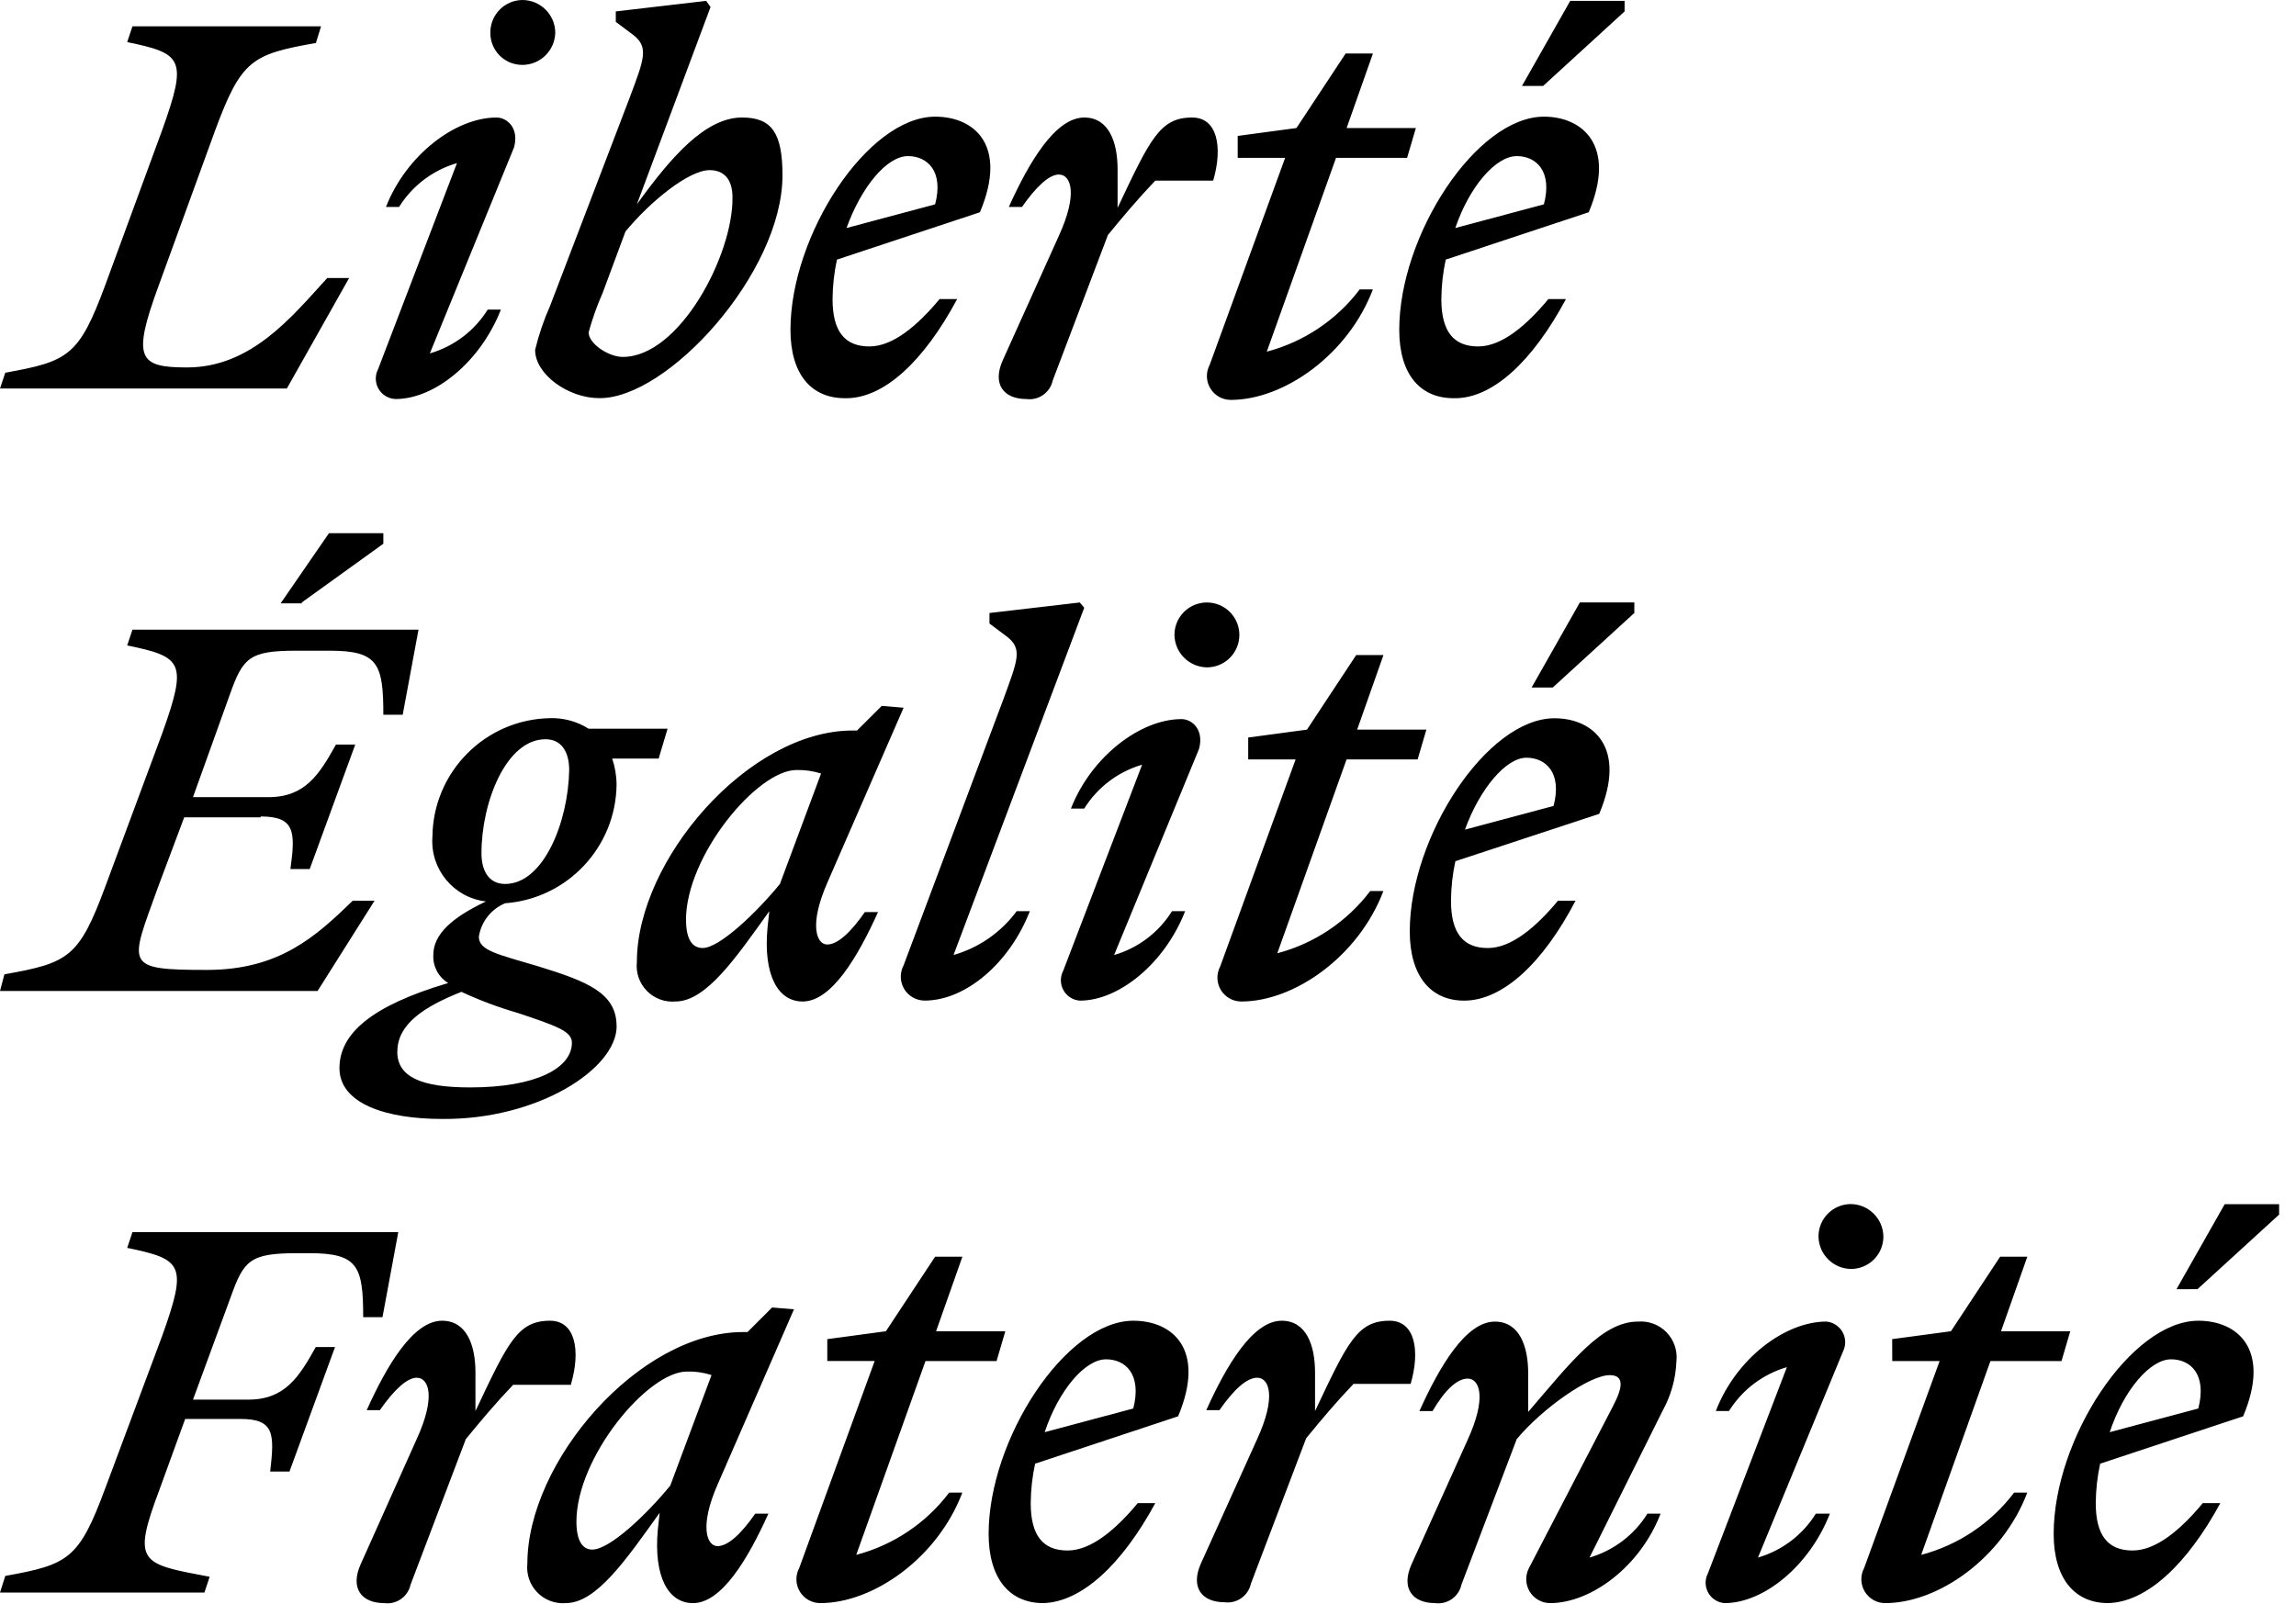
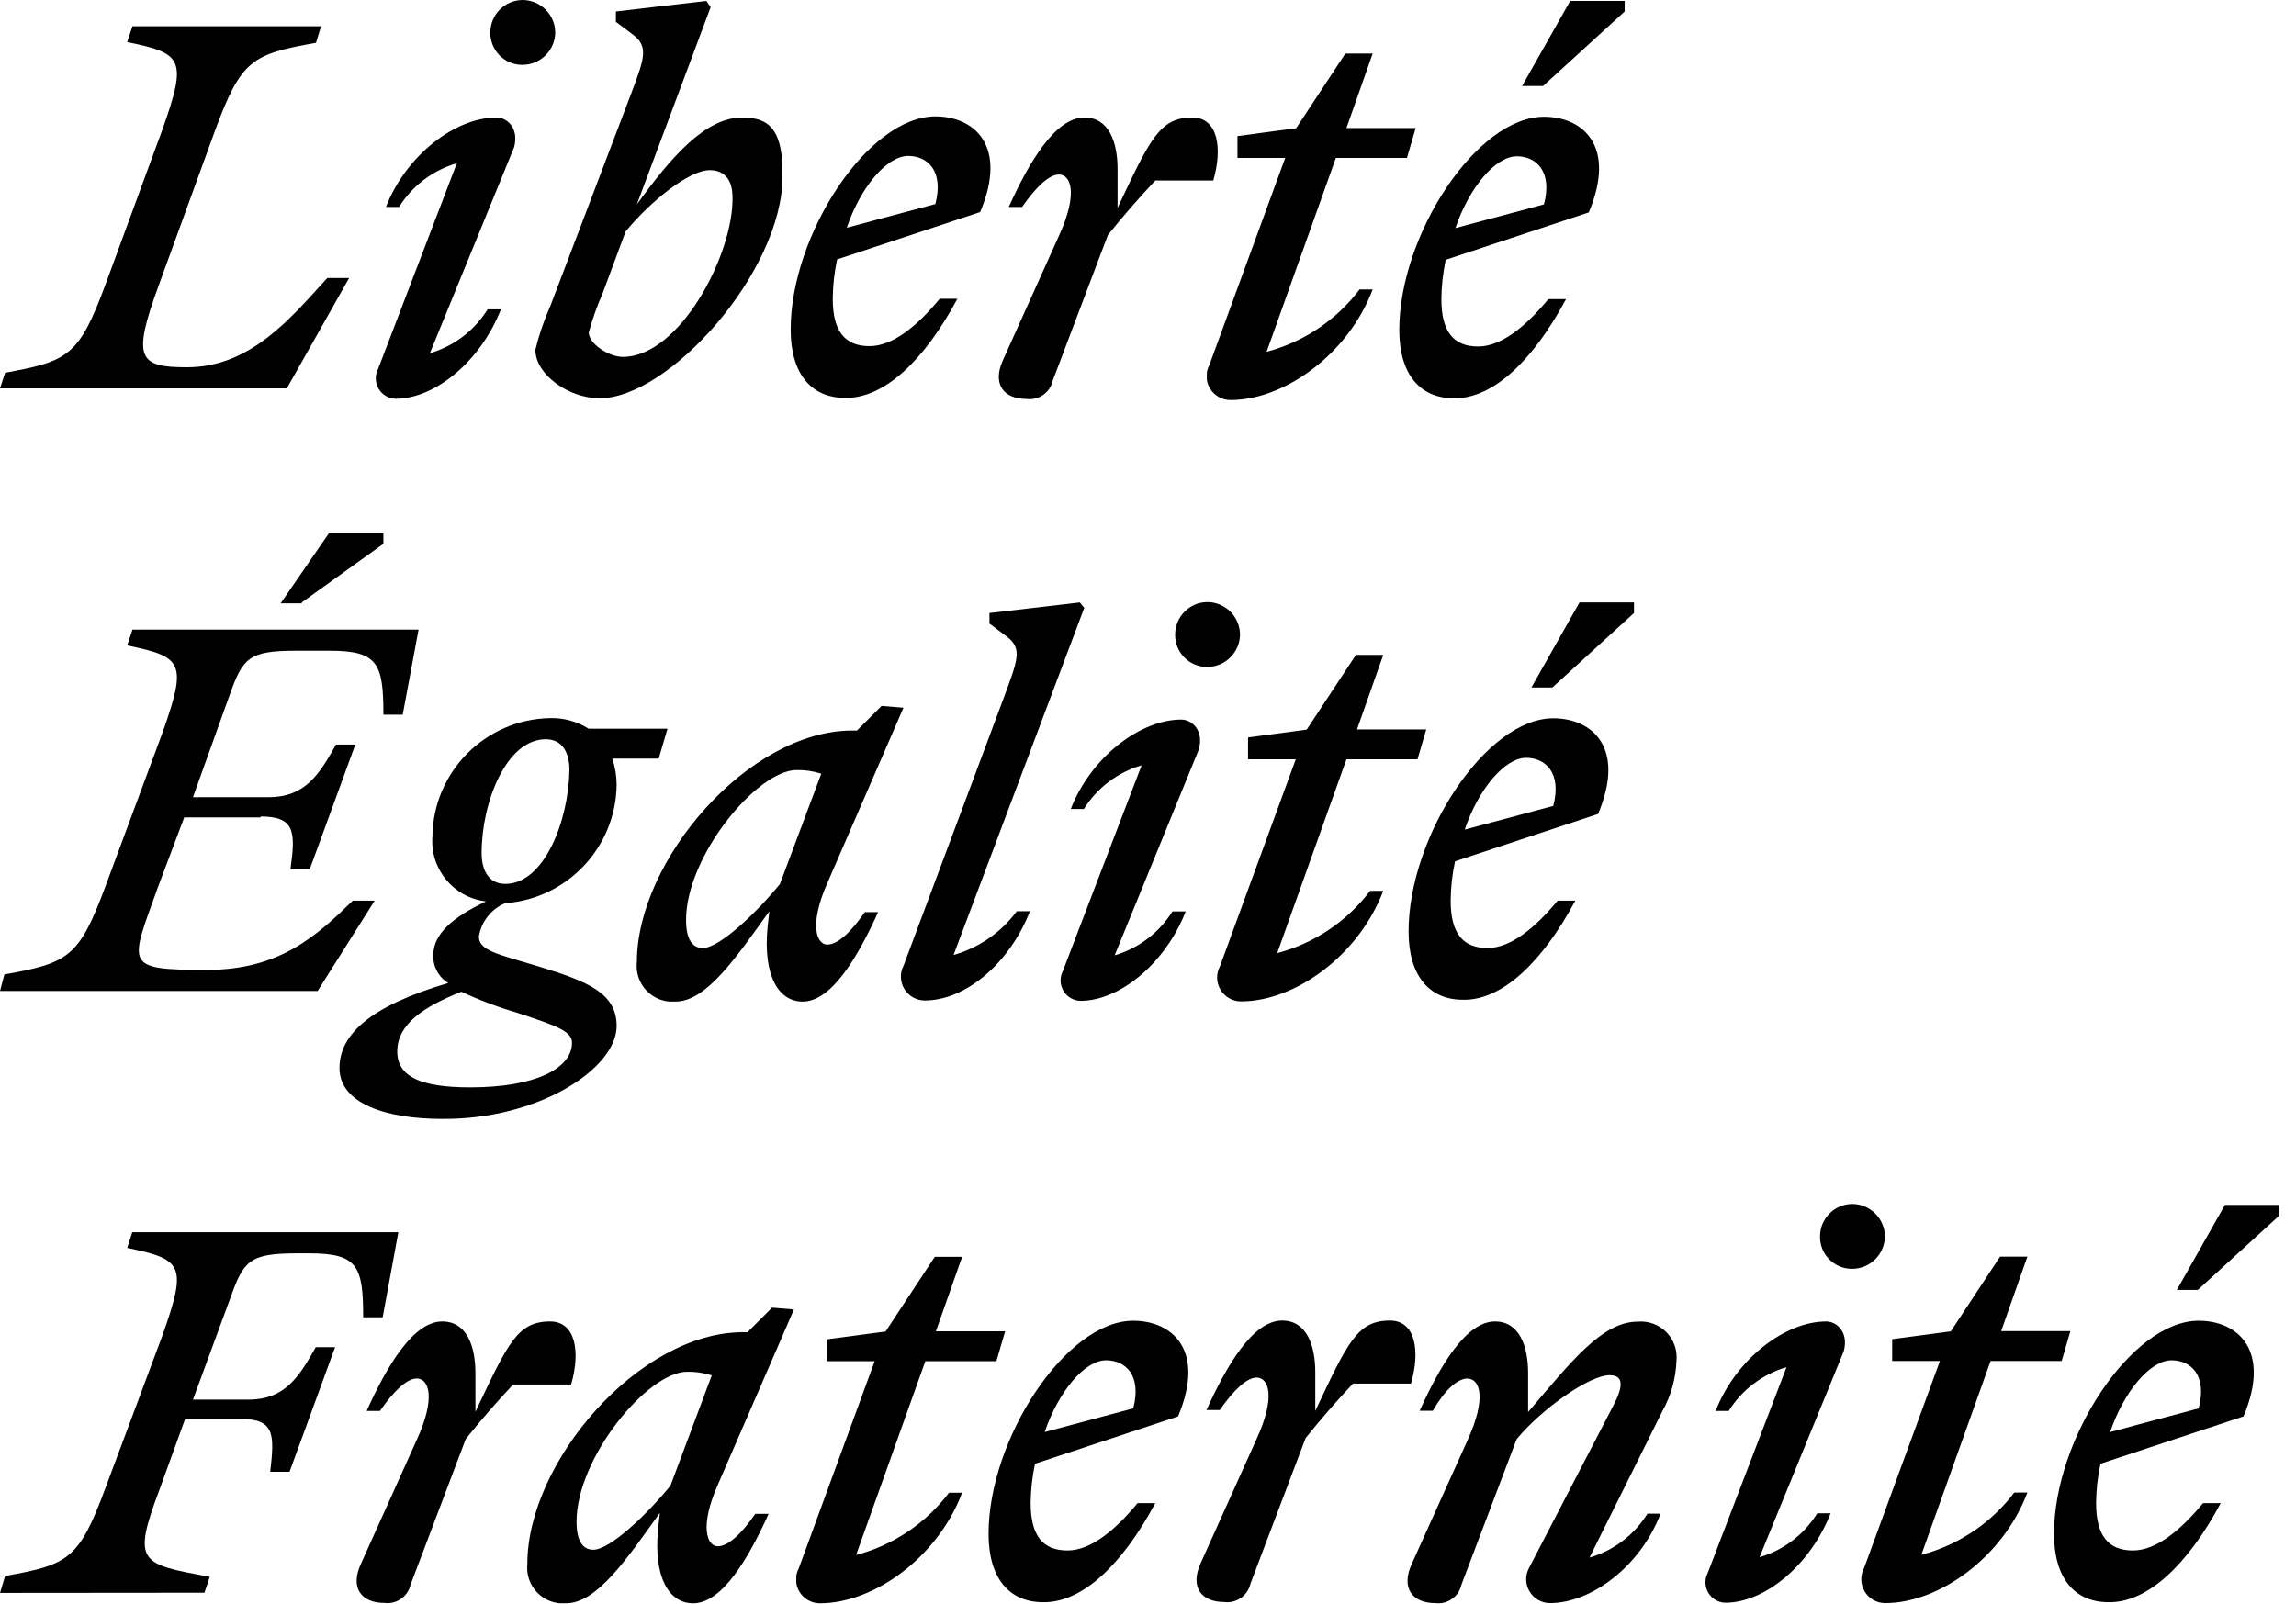
- <svg xmlns="http://www.w3.org/2000/svg" width="126" height="88" viewBox="0 0 126 88">
-   <path d="M119.147,74.617c1.059,0,1.974.818,1.492,2.7l-4.862,1.3c.77-2.311,2.214-4,3.37-4m2.7,7.895h-.963c-1.2,1.444-2.551,2.6-3.851,2.6-1.348,0-2.022-.818-2.022-2.6a10.665,10.665,0,0,1,.241-2.166l7.847-2.6c1.54-3.659-.289-5.247-2.455-5.247-3.707,0-7.943,6.5-7.943,11.7,0,2.455,1.155,3.8,2.985,3.8,2.118-.048,4.333-2.118,6.162-5.488m-1.252-11.746,4.477-4.092V66.1h-2.985l-2.648,4.67Zm-16.753,3.947h2.6L102.3,86.074A1.31,1.31,0,0,0,103.453,88c2.937,0,6.451-2.5,7.8-6.066h-.722a9.4,9.4,0,0,1-5.1,3.418l3.8-10.639h3.9l.481-1.637h-3.8l1.444-4.092h-1.492l-2.7,4.092-3.225.433Zm-2.7-.53a1.138,1.138,0,0,0-.915-1.637c-2.263,0-4.958,2.022-6.066,4.91h.722a5.577,5.577,0,0,1,3.177-2.407L93.729,86.363A1.12,1.12,0,0,0,94.643,88c2.166,0,4.67-2.07,5.777-4.91h-.77A5.577,5.577,0,0,1,96.473,85.5Zm.433-4.525a1.777,1.777,0,0,0,1.781-1.781,1.809,1.809,0,0,0-1.781-1.781,1.777,1.777,0,0,0-1.781,1.781,1.809,1.809,0,0,0,1.781,1.781M80.538,75.676c.674,0,1.059,1.059,0,3.37l-3.081,6.836c-.578,1.3.048,2.118,1.3,2.118A1.3,1.3,0,0,0,80.2,86.989L83.234,79c1.4-1.685,4-3.514,5.1-3.514.818,0,.722.674.193,1.685l-4.621,8.906A1.314,1.314,0,0,0,85.063,88c2.263,0,4.958-2.022,6.066-4.91h-.722A5.577,5.577,0,0,1,87.23,85.5l4-8.039A6.113,6.113,0,0,0,92,74.713a1.962,1.962,0,0,0-2.118-2.166c-1.974,0-3.659,2.214-6.018,4.958V75.387c0-1.492-.481-2.84-1.829-2.84-1.589,0-3.033,2.455-4.14,4.91h.722c.674-1.155,1.348-1.781,1.926-1.781m-3.129.289c.53-1.829.241-3.466-1.155-3.466-1.781,0-2.311,1.2-4.092,4.958V75.339c0-1.492-.481-2.84-1.829-2.84-1.589,0-3.033,2.455-4.14,4.91h.722c.77-1.107,1.492-1.781,2.07-1.781.674,0,1.059,1.059,0,3.37L65.9,85.834c-.578,1.3.048,2.118,1.3,2.118a1.3,1.3,0,0,0,1.444-1.011L71.68,78.95c.867-1.059,1.637-1.974,2.6-2.985ZM60.7,74.617c1.059,0,1.974.818,1.492,2.7l-4.862,1.3c.77-2.311,2.214-4,3.37-4m2.7,7.895h-.963c-1.2,1.444-2.551,2.6-3.851,2.6-1.348,0-2.022-.818-2.022-2.6a10.665,10.665,0,0,1,.241-2.166l7.847-2.6c1.54-3.659-.289-5.247-2.455-5.247-3.707,0-7.943,6.5-7.943,11.7,0,2.455,1.155,3.8,2.985,3.8,2.118-.048,4.333-2.118,6.162-5.488m-18-7.8H48l-4.14,11.361A1.31,1.31,0,0,0,45.011,88c2.937,0,6.451-2.5,7.8-6.066h-.722a9.4,9.4,0,0,1-5.1,3.418l3.8-10.639h3.9l.481-1.637h-3.8l1.444-4.092H51.317l-2.7,4.092L45.4,73.51v1.2Zm-13.768,8.81c0-3.514,3.9-8.232,6.066-8.232a3.969,3.969,0,0,1,1.348.193l-2.263,6.066c-1.3,1.589-3.322,3.514-4.284,3.514-.53,0-.867-.481-.867-1.54m11.939-11.65-1.2-.1-1.348,1.348h-.241c-5.729,0-11.842,7.125-11.842,12.709A1.962,1.962,0,0,0,31.05,88c1.685,0,3.322-2.407,5.151-4.958l-.1.915c-.241,2.6.578,4.044,1.926,4.044,1.589,0,3.033-2.455,4.14-4.91h-.722c-.77,1.107-1.492,1.781-2.07,1.781s-1.011-1.059,0-3.37ZM31.339,75.965c.53-1.829.241-3.466-1.155-3.466-1.781,0-2.311,1.2-4.092,4.958V75.339c0-1.492-.481-2.84-1.829-2.84-1.589,0-3.033,2.455-4.14,4.91h.722c.77-1.107,1.492-1.781,2.022-1.781.674,0,1.059,1.059,0,3.37l-3.081,6.884c-.578,1.3.048,2.118,1.3,2.118a1.3,1.3,0,0,0,1.444-1.011L25.562,79c.867-1.059,1.637-1.974,2.6-2.985h3.177ZM11.217,87.422l.289-.867c-3.8-.722-4.284-.722-2.744-4.814l1.4-3.851H13.19c1.877,0,1.877.818,1.637,2.888h1.059l2.5-6.836H17.33c-.915,1.637-1.685,2.888-3.707,2.888H10.591l2.07-5.632c.722-2.022,1.059-2.407,3.659-2.407h.674c2.648,0,2.937.722,2.937,3.514h1.059l.867-4.67H7.269L6.98,68.5c3.033.626,3.322.915,1.926,4.814L5.777,81.694c-1.444,3.9-2.022,4.188-5.488,4.814L0,87.422Z" />
-   <path d="M83.764,41.593c1.059,0,1.974.818,1.492,2.648l-4.862,1.3c.818-2.263,2.263-3.947,3.37-3.947m2.7,7.847H85.5c-1.2,1.444-2.551,2.6-3.851,2.6-1.348,0-2.022-.818-2.022-2.6a10.665,10.665,0,0,1,.241-2.166l7.895-2.6c1.54-3.659-.337-5.247-2.455-5.247-3.707,0-7.943,6.5-7.943,11.7,0,2.455,1.155,3.8,2.985,3.8,2.118,0,4.333-2.07,6.114-5.488m-1.252-11.7,4.477-4.092v-.578H86.7l-2.648,4.67ZM68.5,41.689h2.6L66.963,53.05a1.31,1.31,0,0,0,1.155,1.926c2.937,0,6.451-2.5,7.8-6.066h-.722a9.4,9.4,0,0,1-5.1,3.418l3.8-10.639h3.9l.481-1.637h-3.8l1.444-4.092H74.424l-2.7,4.092-3.225.433v1.2Zm-2.7-.578c.289-1.059-.385-1.637-.963-1.637-2.263,0-4.958,2.07-6.066,4.91H59.5a5.577,5.577,0,0,1,3.177-2.407L58.346,53.291a1.12,1.12,0,0,0,.915,1.637c2.166,0,4.67-2.07,5.777-4.91h-.722a5.577,5.577,0,0,1-3.177,2.407Zm.433-4.477a1.781,1.781,0,0,0,0-3.562,1.777,1.777,0,0,0-1.781,1.781,1.809,1.809,0,0,0,1.781,1.781M52.328,52.424,59.5,33.361l-.241-.289L54.3,33.65v.578l.963.722c.867.674.578,1.3-.193,3.418L49.584,53a1.314,1.314,0,0,0,1.155,1.926c2.263,0,4.67-2.07,5.777-4.91h-.722a6.542,6.542,0,0,1-3.466,2.407M37.645,50.5c0-3.514,3.9-8.232,6.066-8.232a4.153,4.153,0,0,1,1.348.193L42.8,48.525c-1.3,1.589-3.322,3.514-4.236,3.514-.578,0-.915-.481-.915-1.54m11.939-11.65-1.2-.1L47.033,40.1h-.241c-5.729,0-11.842,7.125-11.842,12.709a1.962,1.962,0,0,0,2.118,2.166c1.685,0,3.322-2.407,5.151-4.958l-.1.915c-.241,2.6.578,4.044,1.926,4.044,1.589,0,3.033-2.455,4.14-4.91h-.722c-.77,1.107-1.492,1.781-2.07,1.781s-1.011-1.059,0-3.37ZM21.807,57.72c0-1.492,1.444-2.455,3.514-3.274A21.541,21.541,0,0,0,28.4,55.6c2.166.722,2.985,1.011,2.985,1.637,0,1.4-1.974,2.455-5.584,2.455-2.7,0-4-.578-4-1.974m5.921-9.195c-.963,0-1.3-.818-1.3-1.685,0-2.792,1.348-6.258,3.514-6.258.963,0,1.3.818,1.3,1.685-.048,2.84-1.4,6.258-3.514,6.258m6.114,7.8c0-1.829-1.637-2.455-4.284-3.274-2.263-.674-3.274-.867-3.274-1.637a2.387,2.387,0,0,1,1.444-1.829,6.606,6.606,0,0,0,6.114-6.5,4.538,4.538,0,0,0-.241-1.444h2.551L36.635,40H32.3a3.769,3.769,0,0,0-2.118-.578,6.575,6.575,0,0,0-6.451,6.5,3.331,3.331,0,0,0,2.937,3.562c-1.829.867-2.888,1.781-2.888,2.937a1.692,1.692,0,0,0,.818,1.54c-4.236,1.252-5.969,2.792-5.969,4.67,0,1.974,2.6,2.792,5.632,2.792,5.247.048,9.58-2.744,9.58-5.1M14.3,44.818c1.877,0,1.926.818,1.637,2.888h1.059l2.5-6.836H18.438c-.915,1.637-1.685,2.888-3.707,2.888h-4.14l2.022-5.632c.722-2.022,1.059-2.407,3.659-2.407H18.1c2.648,0,2.937.722,2.937,3.514H22.1l.867-4.67H7.269l-.289.867c3.033.626,3.322.915,1.926,4.814L5.777,48.67c-1.444,3.9-2.022,4.188-5.536,4.814L0,54.4H17.427l3.129-4.958h-1.2c-2.022,1.974-4.044,3.8-7.991,3.8-4.621,0-4.236-.241-2.7-4.525l1.444-3.851H14.3ZM16.56,33.072l4.477-3.225v-.578H18.053L15.4,33.12H16.56Z" />
-   <path d="M83.234,8.569c1.059,0,1.974.818,1.492,2.648l-4.862,1.3c.77-2.263,2.214-3.947,3.37-3.947m2.7,7.847h-.963c-1.2,1.444-2.551,2.6-3.851,2.6-1.348,0-2.022-.818-2.022-2.6a10.665,10.665,0,0,1,.241-2.166l7.847-2.6c1.54-3.659-.337-5.247-2.455-5.247-3.707,0-7.943,6.5-7.943,11.7,0,2.455,1.155,3.755,2.985,3.755,2.118.048,4.333-2.022,6.162-5.44m-1.252-11.7L89.155.626V.048H86.171l-2.648,4.67ZM67.926,8.665h2.6l-4.14,11.361a1.31,1.31,0,0,0,1.155,1.926c2.937,0,6.451-2.5,7.8-6.066h-.722a9.4,9.4,0,0,1-5.1,3.418l3.8-10.639h3.9L77.7,7.028h-3.8l1.444-4.092H73.847l-2.7,4.092-3.225.433v1.2ZM66.578,9.917c.53-1.829.241-3.466-1.155-3.466-1.781,0-2.311,1.2-4.092,4.958V9.291c0-1.492-.481-2.84-1.829-2.84-1.589,0-3.033,2.455-4.14,4.91h.722c.77-1.107,1.492-1.781,2.022-1.781.674,0,1.059,1.059,0,3.37l-3.081,6.836c-.578,1.3.048,2.118,1.3,2.118a1.3,1.3,0,0,0,1.444-1.011L60.8,12.9c.867-1.059,1.637-1.974,2.6-2.985h3.177ZM49.825,8.569c1.059,0,1.974.818,1.492,2.648l-4.862,1.3c.818-2.263,2.214-3.947,3.37-3.947m2.7,7.847h-.963c-1.2,1.444-2.551,2.6-3.851,2.6-1.348,0-2.022-.818-2.022-2.6a10.665,10.665,0,0,1,.241-2.166l7.847-2.6c1.54-3.659-.289-5.247-2.455-5.247-3.707,0-7.943,6.5-7.943,11.7,0,2.455,1.155,3.755,2.985,3.755,2.118.048,4.333-2.022,6.162-5.44M34.179,19.593c-.77,0-1.877-.722-1.877-1.348a15.464,15.464,0,0,1,.77-2.166l1.252-3.37c1.348-1.637,3.466-3.37,4.621-3.37.722,0,1.252.433,1.252,1.492.048,3.129-2.888,8.761-6.017,8.761m8.761-9.965c0-2.311-.578-3.177-2.214-3.177-2.022,0-3.9,2.166-5.777,4.766L38.993.385,38.753.048,33.794.626V1.2l.963.722c.867.674.578,1.348-.193,3.418L30.184,16.8a13.883,13.883,0,0,0-.818,2.407c0,1.348,1.829,2.648,3.514,2.648,3.755.048,10.061-6.884,10.061-12.228M28.21,8.088c.289-1.059-.385-1.637-.963-1.637-2.263,0-4.958,2.07-6.066,4.91H21.9a5.577,5.577,0,0,1,3.177-2.407L20.748,20.267a1.122,1.122,0,0,0,.963,1.637c2.166,0,4.67-2.07,5.777-4.91h-.722A5.577,5.577,0,0,1,23.589,19.4Zm.481-4.525a1.809,1.809,0,0,0,1.781-1.781A1.809,1.809,0,0,0,28.691,0,1.777,1.777,0,0,0,26.91,1.781a1.747,1.747,0,0,0,1.781,1.781M17.619,1.444H7.269l-.289.867c3.033.626,3.322.915,1.926,4.814L5.777,15.646c-1.444,3.9-2.022,4.188-5.488,4.814L0,21.326H15.742L19.16,15.26h-1.2c-1.974,2.166-4.188,4.91-7.7,4.91-2.648,0-3.033-.481-1.54-4.525l3.081-8.473c1.444-3.9,2.022-4.188,5.536-4.814Z" />
+ <svg xmlns="http://www.w3.org/2000/svg" viewBox="0 0 126 88">
+   <defs>
+     <symbol id="a" viewBox="0 0 10.96 15.46">
+       <path d="M10.4 5.25C11.94 1.59 10.06 0 7.94 0 4.24 0 0 6.5 0 11.7c0 2.46 1.16 3.75 2.98 3.75 2.12.05 4.34-2.02 6.17-5.44h-.97c-1.2 1.45-2.55 2.6-3.85 2.6-1.35 0-2.02-.81-2.02-2.6a10.67 10.67 0 01.24-2.16zM6.45 2.17c1.05 0 1.97.81 1.49 2.64l-4.86 1.3c.77-2.26 2.21-3.94 3.37-3.94z" />
+     </symbol>
+     <symbol id="b" viewBox="0 0 12.37 21.81">
+       <use width="10.96" height="15.46" y="6.36" href="#a" />
+       <path d="M7.89 4.67L12.37.58V0H9.38L6.74 4.67h1.15z" />
+     </symbol>
+     <symbol id="c" viewBox="0 0 11.47 19.02">
+       <path d="M1.7 5.73h2.6L.14 17.09a1.31 1.31 0 001.16 1.93c2.94 0 6.45-2.5 7.8-6.07h-.72a9.4 9.4 0 01-5.1 3.42l3.8-10.64h3.9l.48-1.64h-3.8L9.1 0H7.6L4.9 4.1l-3.22.43v1.2z" />
+     </symbol>
+     <symbol id="d" viewBox="0 0 9.85 21.9">
+       <path d="M7.59 8.09c.29-1.06-.39-1.64-.96-1.64-2.27 0-4.96 2.07-6.07 4.91h.72a5.58 5.58 0 013.17-2.4L.13 20.25a1.12 1.12 0 00.96 1.64c2.17 0 4.67-2.07 5.78-4.91h-.73a5.58 5.58 0 01-3.17 2.41zm.48-4.53a1.8 1.8 0 001.78-1.78A1.8 1.8 0 008.07 0a1.78 1.78 0 00-1.78 1.77v.01A1.75 1.75 0 008 3.56h.07" />
+     </symbol>
+     <symbol id="e" viewBox="0 0 14.77 15.47">
+       <path d="M3.3 3.14c.67 0 1.06 1.05 0 3.37L.22 13.34c-.58 1.3.05 2.12 1.3 2.12a1.3 1.3 0 001.44-1.01l3.03-7.99c1.4-1.69 4-3.51 5.1-3.51.82 0 .73.67.2 1.68l-4.62 8.9a1.31 1.31 0 001.15 1.93c2.27 0 4.96-2.02 6.07-4.91h-.72a5.58 5.58 0 01-3.18 2.41l4-8.04a6.11 6.11 0 00.77-2.75A1.96 1.96 0 0012.64.01c-1.97 0-3.66 2.21-6.02 4.96V2.84C6.62 1.35 6.14 0 4.8 0 3.21 0 1.77 2.46.67 4.9h.72c.67-1.15 1.35-1.77 1.92-1.77" />
+     </symbol>
+     <symbol id="f" viewBox="0 0 12.02 15.46">
+       <path d="M11.77 3.47C12.3 1.64 12.01 0 10.62 0c-1.8 0-2.32 1.2-4.1 4.96V2.84C6.52 1.34 6.04 0 4.7 0 3.1 0 1.66 2.46.55 4.91h.73C2.05 3.8 2.77 3.13 3.3 3.13c.67 0 1.06 1.06 0 3.37L.22 13.34c-.58 1.3.05 2.11 1.3 2.11a1.3 1.3 0 001.44-1l3.03-8a50.28 50.28 0 012.6-2.99h3.18z" />
+     </symbol>
+     <symbol id="g" viewBox="0 0 14.65 16.23">
+       <path d="M10.46 13.1c-.58 0-1.02-1.06 0-3.37L14.64.1l-1.2-.1-1.35 1.35h-.25C6.13 1.35.01 8.48.01 14.06a1.96 1.96 0 002.12 2.17c1.69 0 3.32-2.41 5.15-4.96l-.1.91c-.24 2.6.58 4.05 1.93 4.05 1.59 0 3.03-2.46 4.14-4.91h-.73c-.76 1.1-1.49 1.78-2.06 1.78zm-2.6-3.32c-1.3 1.59-3.32 3.51-4.23 3.51-.58 0-.92-.48-.92-1.54 0-3.51 3.9-8.23 6.07-8.23a4.15 4.15 0 011.35.2z" />
+     </symbol>
+     <symbol id="h" viewBox="0 0 21.86 19.79">
+       <path d="M11.22 19.79l.29-.87c-3.8-.72-4.29-.72-2.75-4.81l1.4-3.86h3.03c1.88 0 1.88.82 1.64 2.9h1.06l2.5-6.84h-1.06c-.92 1.63-1.69 2.88-3.7 2.88h-3.04l2.07-5.63c.72-2.02 1.06-2.4 3.66-2.4h.67c2.65 0 2.94.72 2.94 3.51H21L21.86 0H7.26l-.28.86c3.03.63 3.32.92 1.93 4.82l-3.13 8.38c-1.45 3.9-2.02 4.19-5.5 4.81L0 19.8z" />
+     </symbol>
+     <symbol id="i" viewBox="0 0 10.07 21.85">
+       <path d="M2.9 19.35L10.07.3 9.83 0 4.87.58v.58l.96.72c.87.67.58 1.3-.2 3.42L.16 19.93a1.31 1.31 0 001.16 1.92c2.26 0 4.67-2.07 5.77-4.9h-.72a6.54 6.54 0 01-3.46 2.4" />
+     </symbol>
+     <symbol id="j" viewBox="0 0 18.01 22">
+       <path d="M18 .58h-4.33A3.77 3.77 0 0011.55 0 6.58 6.58 0 005.1 6.5a3.33 3.33 0 002.94 3.56c-1.83.87-2.89 1.79-2.89 2.94a1.7 1.7 0 00.82 1.54C1.73 15.79 0 17.34 0 19.21 0 21.18 2.6 22 5.63 22c5.25.05 9.58-2.74 9.58-5.1 0-1.83-1.64-2.46-4.29-3.27-2.26-.68-3.27-.87-3.27-1.64a2.39 2.39 0 011.44-1.83 6.6 6.6 0 006.12-6.5 4.54 4.54 0 00-.24-1.44h2.55zm-8.23 15.6c2.17.72 2.99 1.01 2.99 1.64 0 1.4-1.98 2.45-5.59 2.45-2.7 0-4-.58-4-1.97 0-1.5 1.45-2.46 3.52-3.28a21.54 21.54 0 003.08 1.16zM9.1 9.1c-.96 0-1.3-.82-1.3-1.69 0-2.79 1.35-6.25 3.52-6.25.96 0 1.3.81 1.3 1.68-.05 2.84-1.4 6.26-3.52 6.26z" />
+     </symbol>
+     <symbol id="k" viewBox="0 0 22.97 25.13">
+       <path d="M14.3 15.55c1.88 0 1.93.82 1.64 2.89H17l2.5-6.84h-1.06c-.92 1.64-1.69 2.89-3.7 2.89h-4.15l2.02-5.63c.72-2.03 1.06-2.41 3.66-2.41h1.83c2.65 0 2.94.72 2.94 3.51h1.06l.87-4.67H7.27l-.29.87c3.03.63 3.32.91 1.93 4.81L5.78 19.4c-1.45 3.9-2.03 4.19-5.54 4.82l-.24.91h17.43l3.13-4.96h-1.2c-2.03 1.98-4.05 3.8-8 3.8-4.62 0-4.23-.24-2.7-4.52l1.45-3.85h4.19zM16.56 3.8L21.04.58V0h-2.99L15.4 3.85h1.16V3.8z" />
+     </symbol>
+     <symbol id="l" viewBox="0 0 13.57 21.81">
+       <path d="M11.36 6.4c-2.02 0-3.9 2.17-5.78 4.77L9.63.34 9.39 0 4.43.58v.57l.96.72c.87.68.58 1.35-.2 3.42L.83 16.75a13.88 13.88 0 00-.82 2.4c0 1.36 1.83 2.66 3.51 2.66 3.76.04 10.06-6.89 10.06-12.23 0-2.31-.57-3.18-2.2-3.18zM4.81 19.54c-.77 0-1.87-.72-1.87-1.34a15.46 15.46 0 01.77-2.17l1.25-3.37c1.35-1.64 3.47-3.37 4.62-3.37.72 0 1.25.43 1.25 1.5.05 3.12-2.89 8.75-6.02 8.75z" />
+     </symbol>
+     <symbol id="m" viewBox="0 0 19.16 19.88">
+       <path d="M17.62 0H7.27l-.29.87c3.03.62 3.32.91 1.93 4.81L5.78 14.2c-1.45 3.9-2.03 4.19-5.5 4.82l-.28.86h15.74l3.42-6.06h-1.2c-1.97 2.16-4.19 4.9-7.7 4.9-2.65 0-3.03-.47-1.54-4.52l3.08-8.47c1.44-3.9 2.02-4.19 5.54-4.82z" />
+     </symbol>
+   </defs>
+   <use width="12.37" height="21.81" x="112.72" y="66.14" href="#b" />
+   <use width="11.47" height="19.02" x="102.16" y="68.98" href="#c" />
+   <use width="9.85" height="21.9" x="93.59" y="66.09" href="#d" />
+   <use width="14.77" height="15.47" x="77.24" y="72.54" href="#e" />
+   <use width="12.02" height="15.46" x="65.66" y="72.49" href="#f" />
+   <use width="10.96" height="15.46" x="54.25" y="72.5" href="#a" />
+   <use width="11.47" height="19.02" x="43.7" y="68.99" href="#c" />
+   <use width="14.65" height="16.23" x="28.93" y="71.78" href="#g" />
+   <use width="12.02" height="15.46" x="19.57" y="72.54" href="#f" />
+   <use width="21.86" height="19.79" y="67.64" href="#h" />
+   <use width="12.37" height="21.81" x="77.3" y="33.07" href="#b" />
+   <use width="11.47" height="19.02" x="66.81" y="35.95" href="#c" />
+   <use width="9.85" height="21.9" x="58.2" y="33.05" href="#d" />
+   <use width="10.07" height="21.85" x="49.43" y="33.07" href="#i" />
+   <use width="14.65" height="16.23" x="34.94" y="38.75" href="#g" />
+   <use width="18.01" height="22" x="18.63" y="39.42" href="#j" />
+   <use width="22.97" height="25.13" y="29.27" href="#k" />
+   <use width="12.37" height="21.81" x="76.79" y=".05" href="#b" />
+   <use width="11.47" height="19.02" x="66.23" y="2.94" href="#c" />
+   <use width="12.02" height="15.46" x="54.81" y="6.45" href="#f" />
+   <use width="10.96" height="15.46" x="43.39" y="6.39" href="#a" />
+   <use width="13.57" height="21.81" x="29.37" y=".05" href="#l" />
+   <use width="9.85" height="21.9" x="20.62" href="#d" />
+   <use width="19.16" height="19.88" y="1.44" href="#m" />
</svg>
